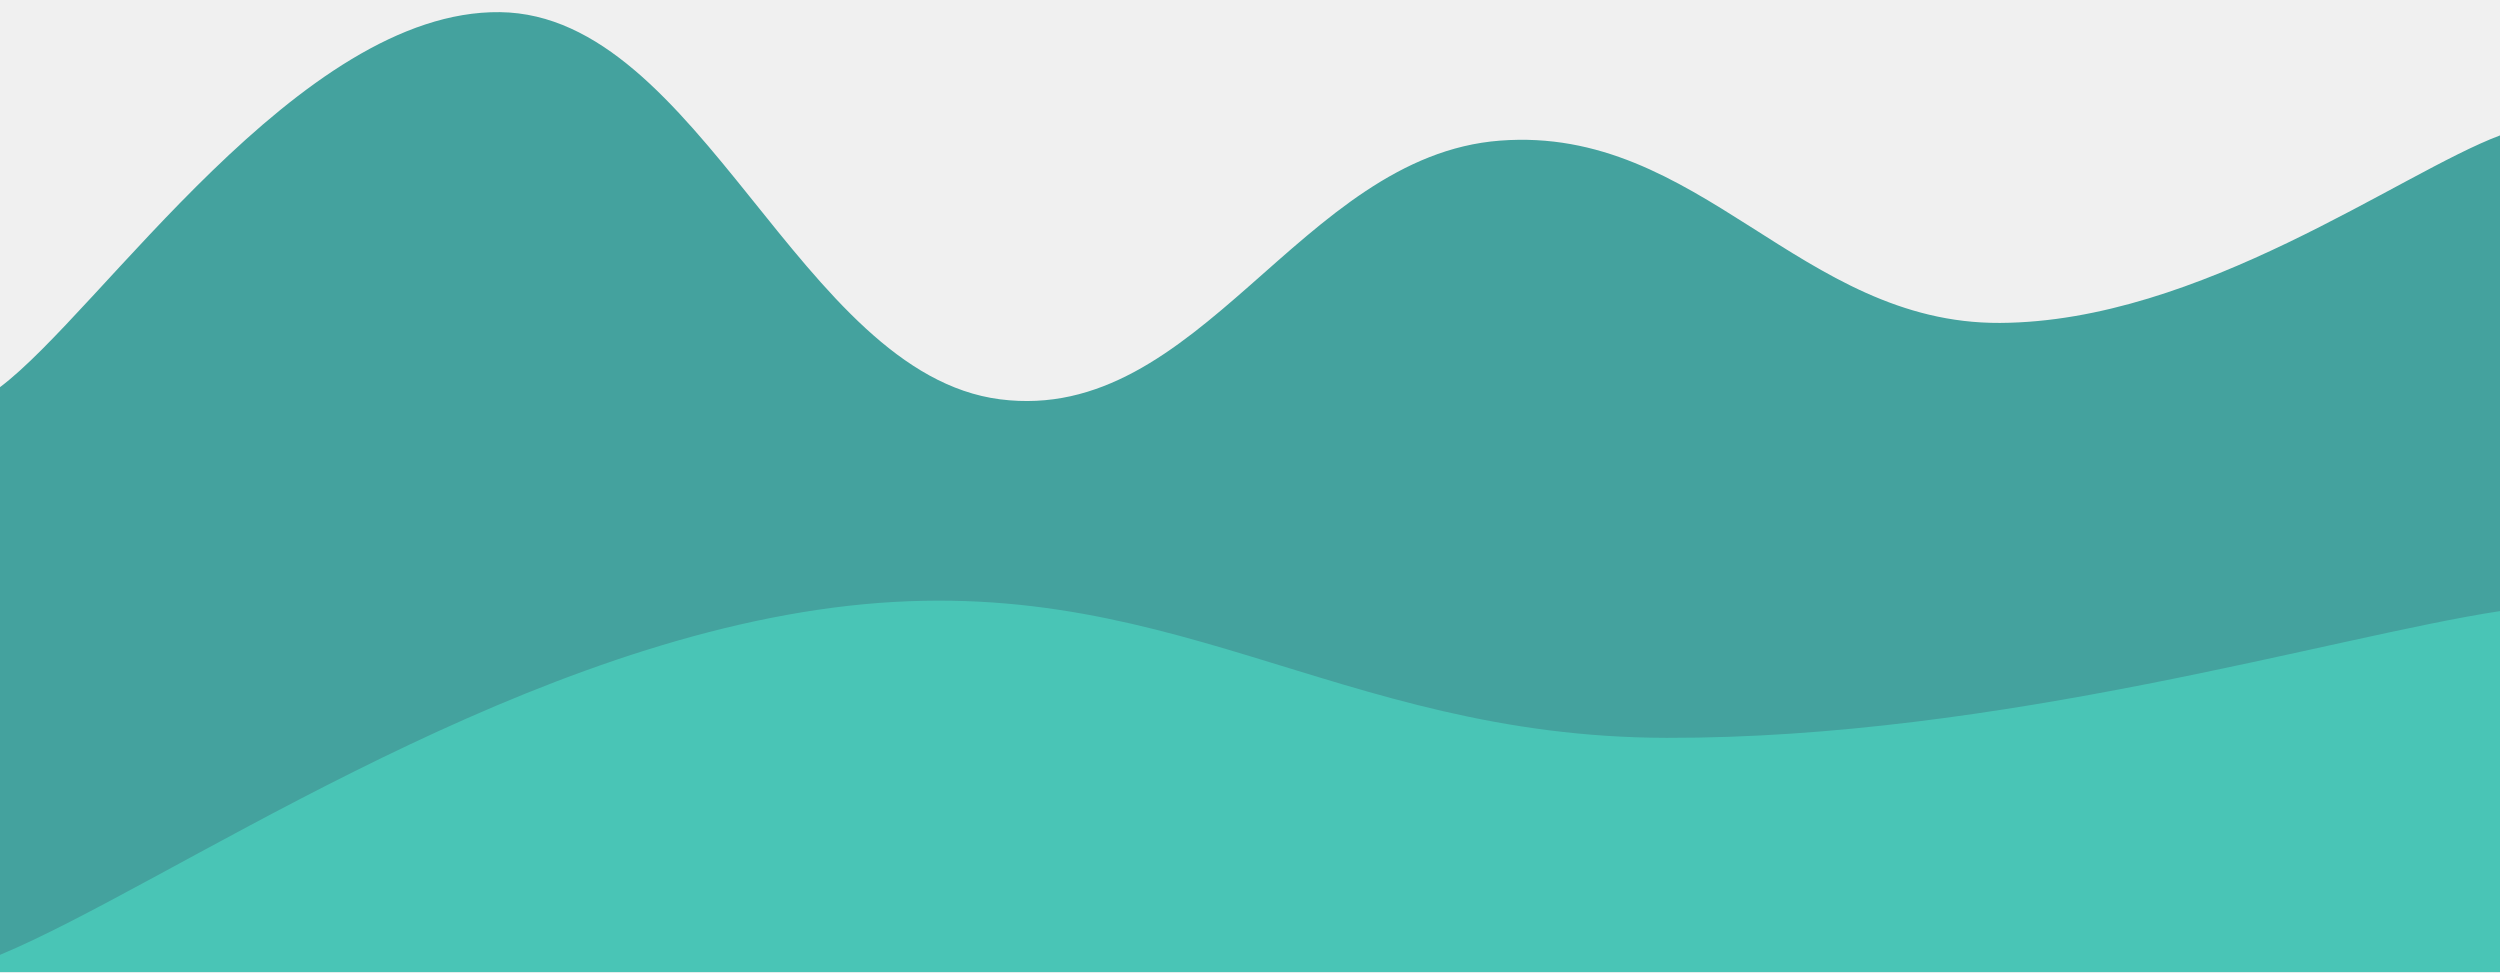
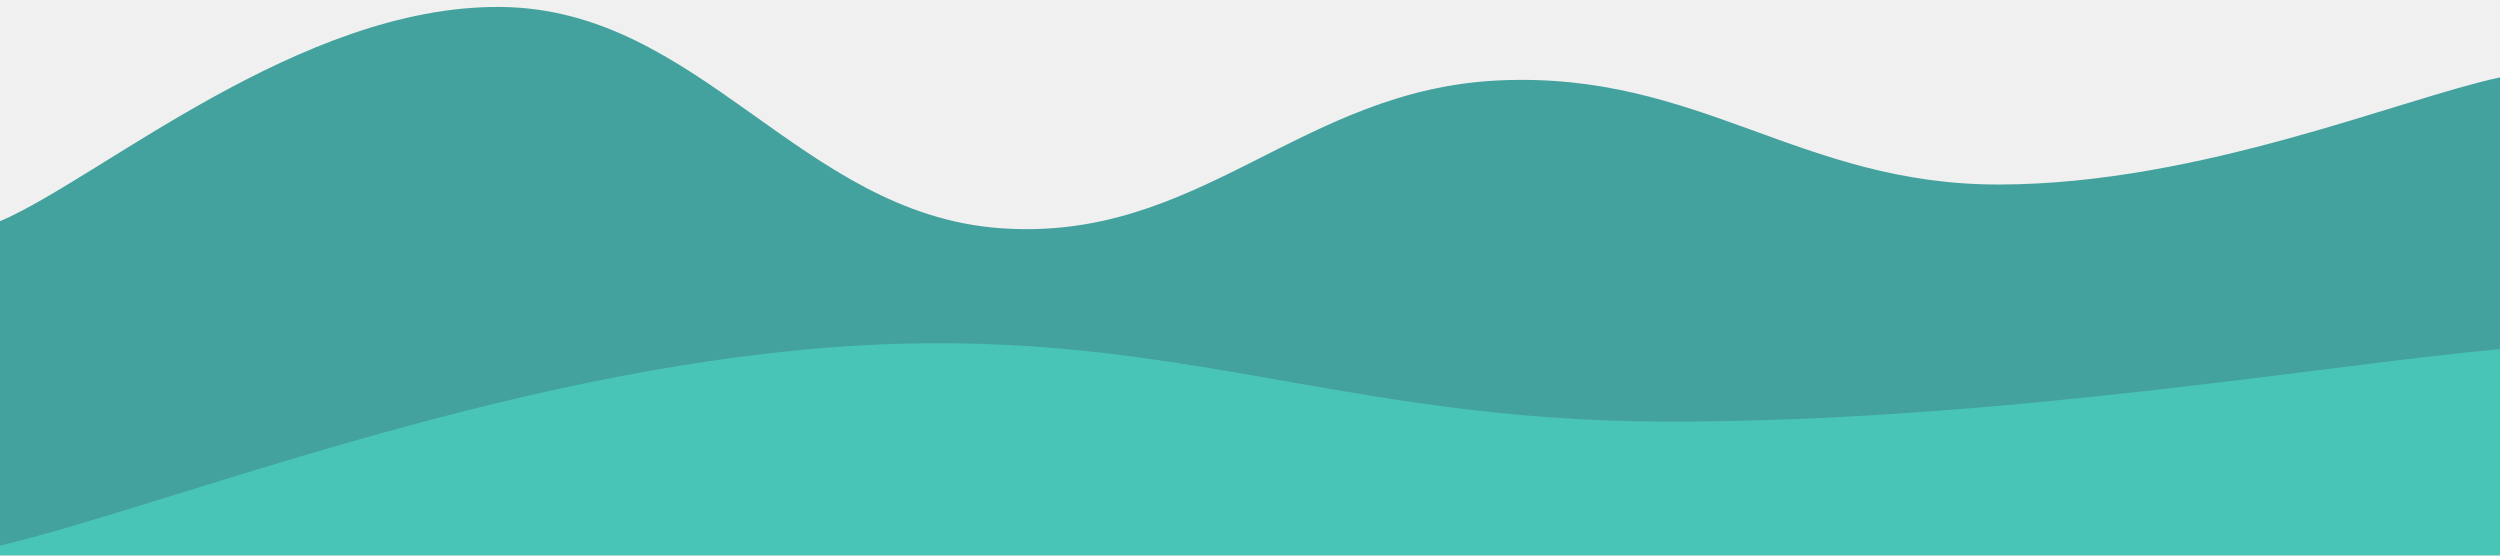
- <svg xmlns="http://www.w3.org/2000/svg" version="1.1" width="1440" height="560" preserveAspectRatio="none" viewBox="0 0 1440 560">
+ <svg xmlns="http://www.w3.org/2000/svg" version="1.1" width="1440" height="320" preserveAspectRatio="none" viewBox="0 0 1440 560">
  <g mask="url(&quot;#SvgjsMask1006&quot;)" fill="none">
    <path d="M 0,223 C 57.6,179.8 172.8,5.6 288,7 C 403.2,8.4 460.8,215.2 576,230 C 691.2,244.8 748.8,89.8 864,81 C 979.2,72.2 1036.8,186.6 1152,186 C 1267.2,185.4 1382.4,99.6 1440,78L1440 560L0 560z" fill="rgba(68, 162, 158, 1)" />
    <path d="M 0,550 C 96,510 288,375 480,350 C 672,325 768,424.6 960,425 C 1152,425.4 1344,366.6 1440,352L1440 560L0 560z" fill="rgba(73, 197, 182, 1)" />
  </g>
  <defs>
    <mask id="SvgjsMask1006">
      <rect width="1440" height="560" fill="#ffffff" />
    </mask>
  </defs>
</svg>
